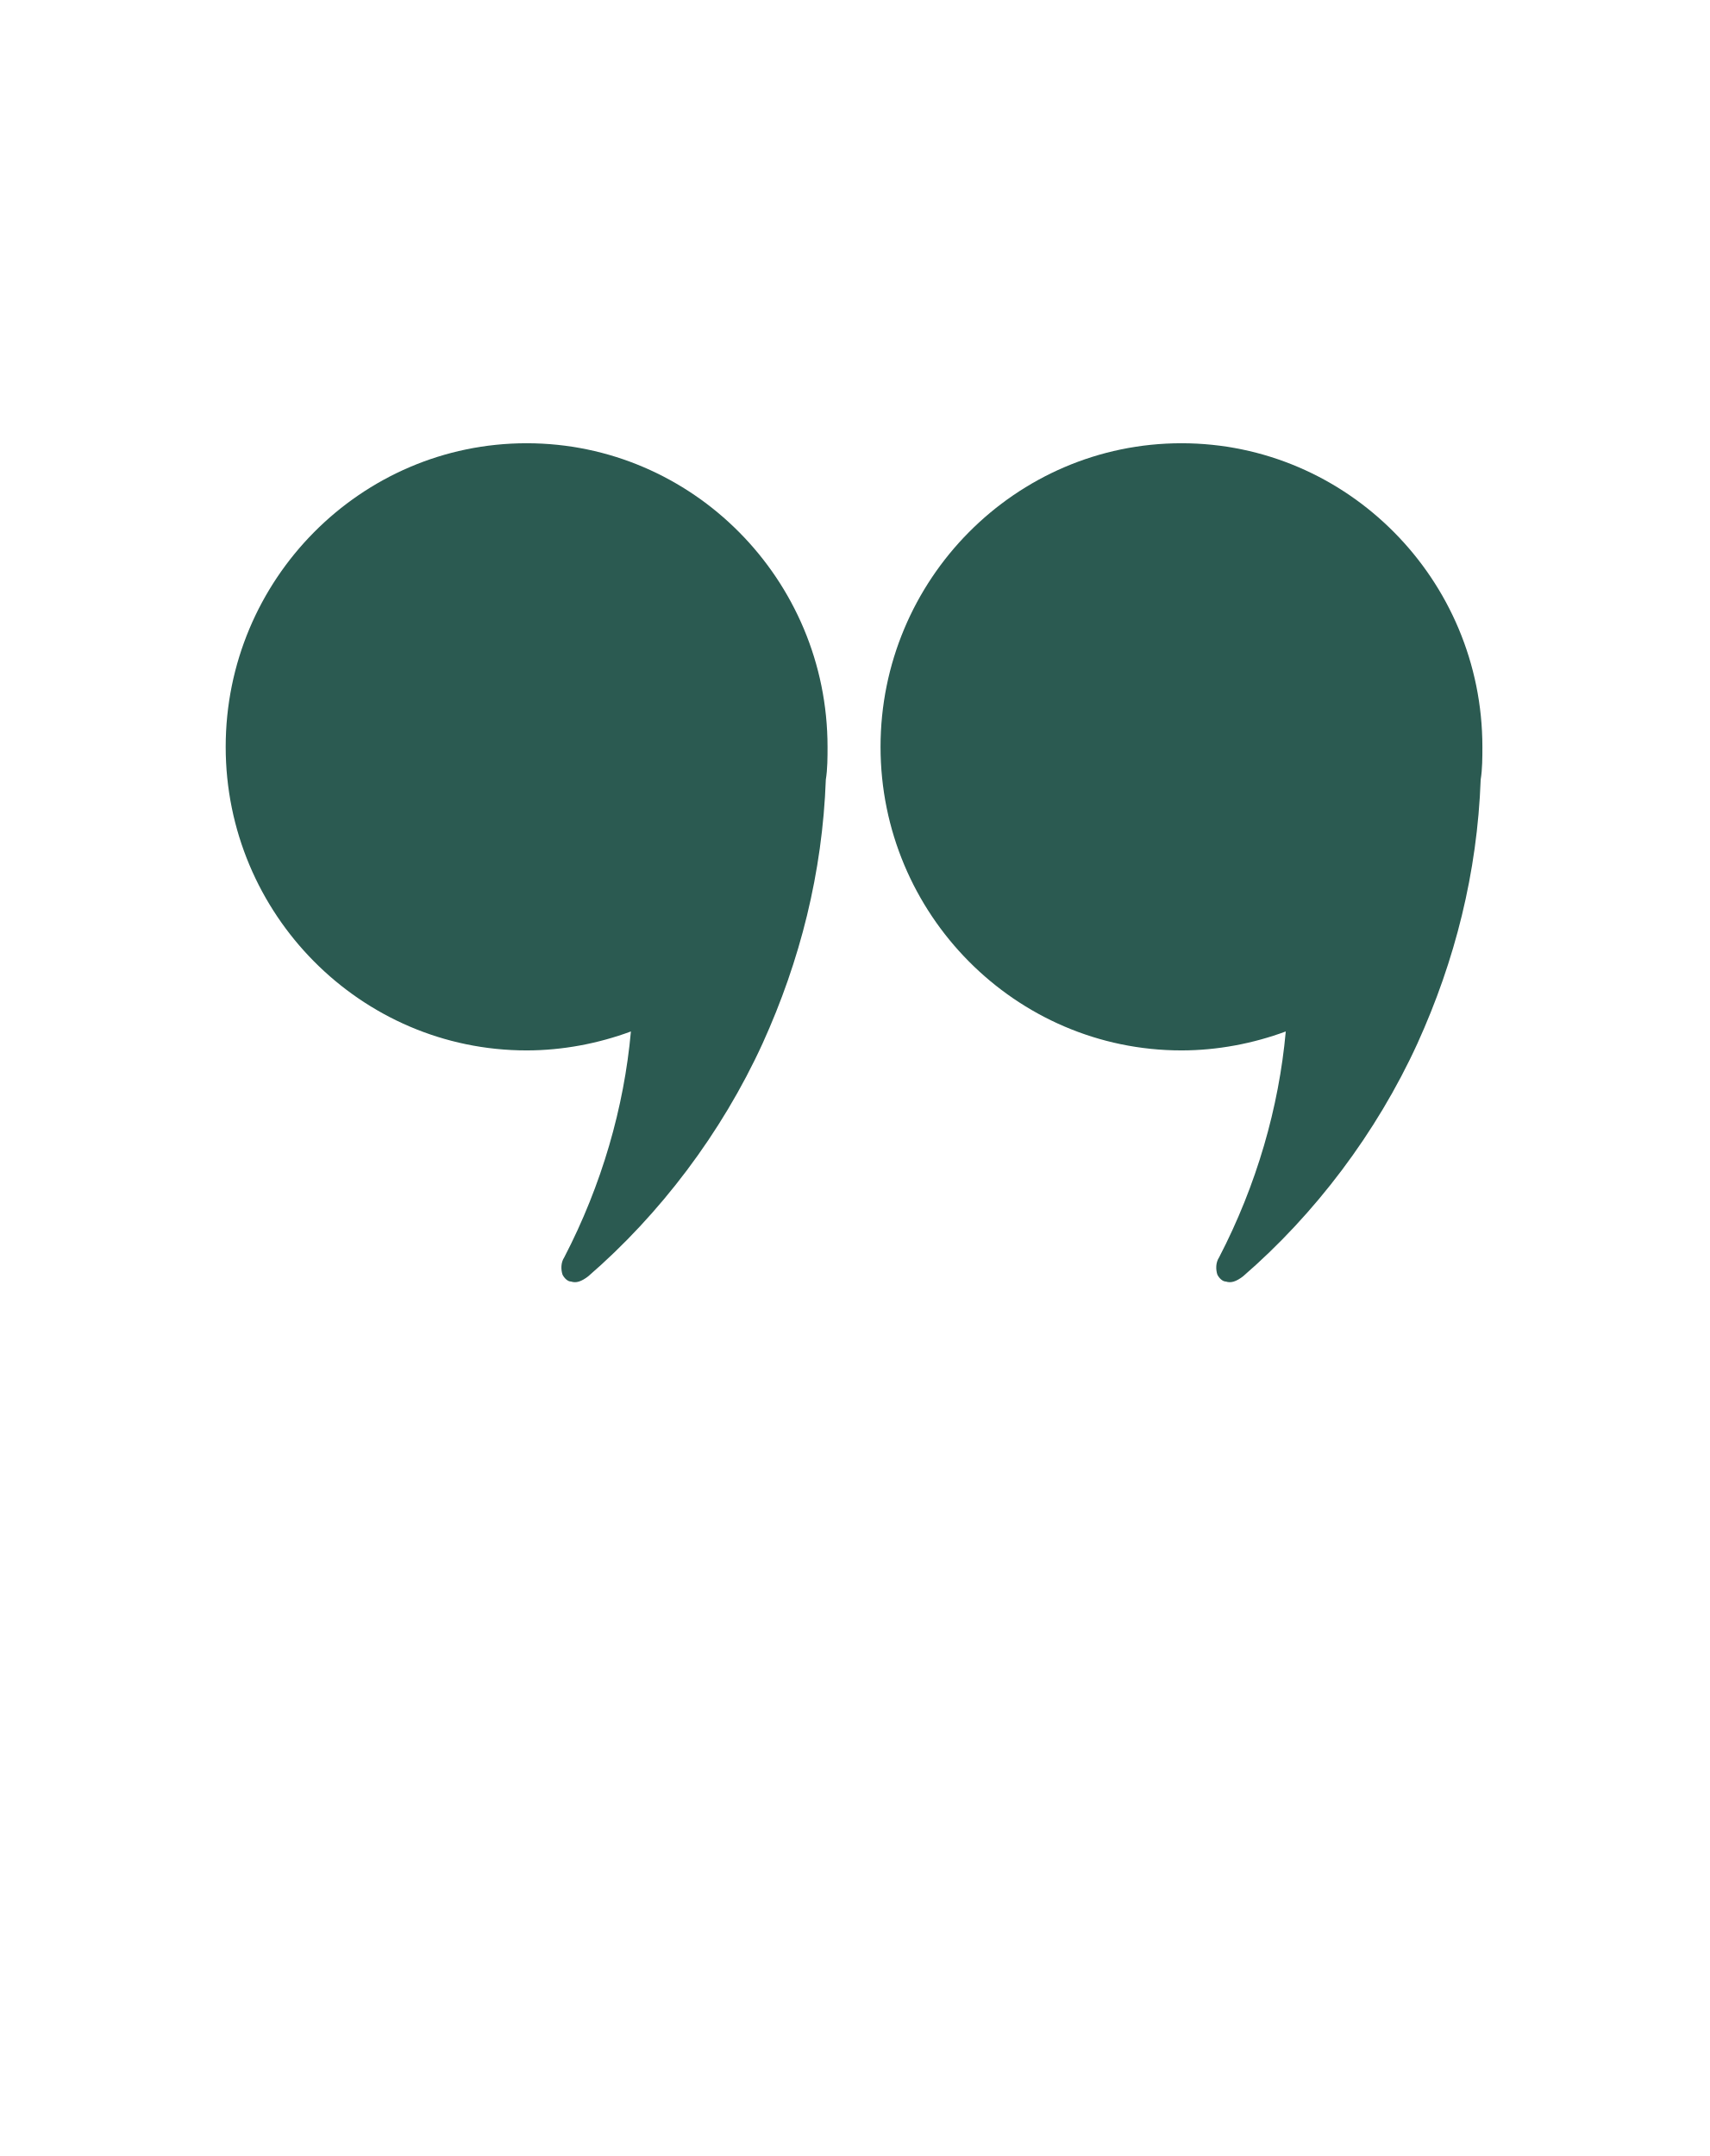
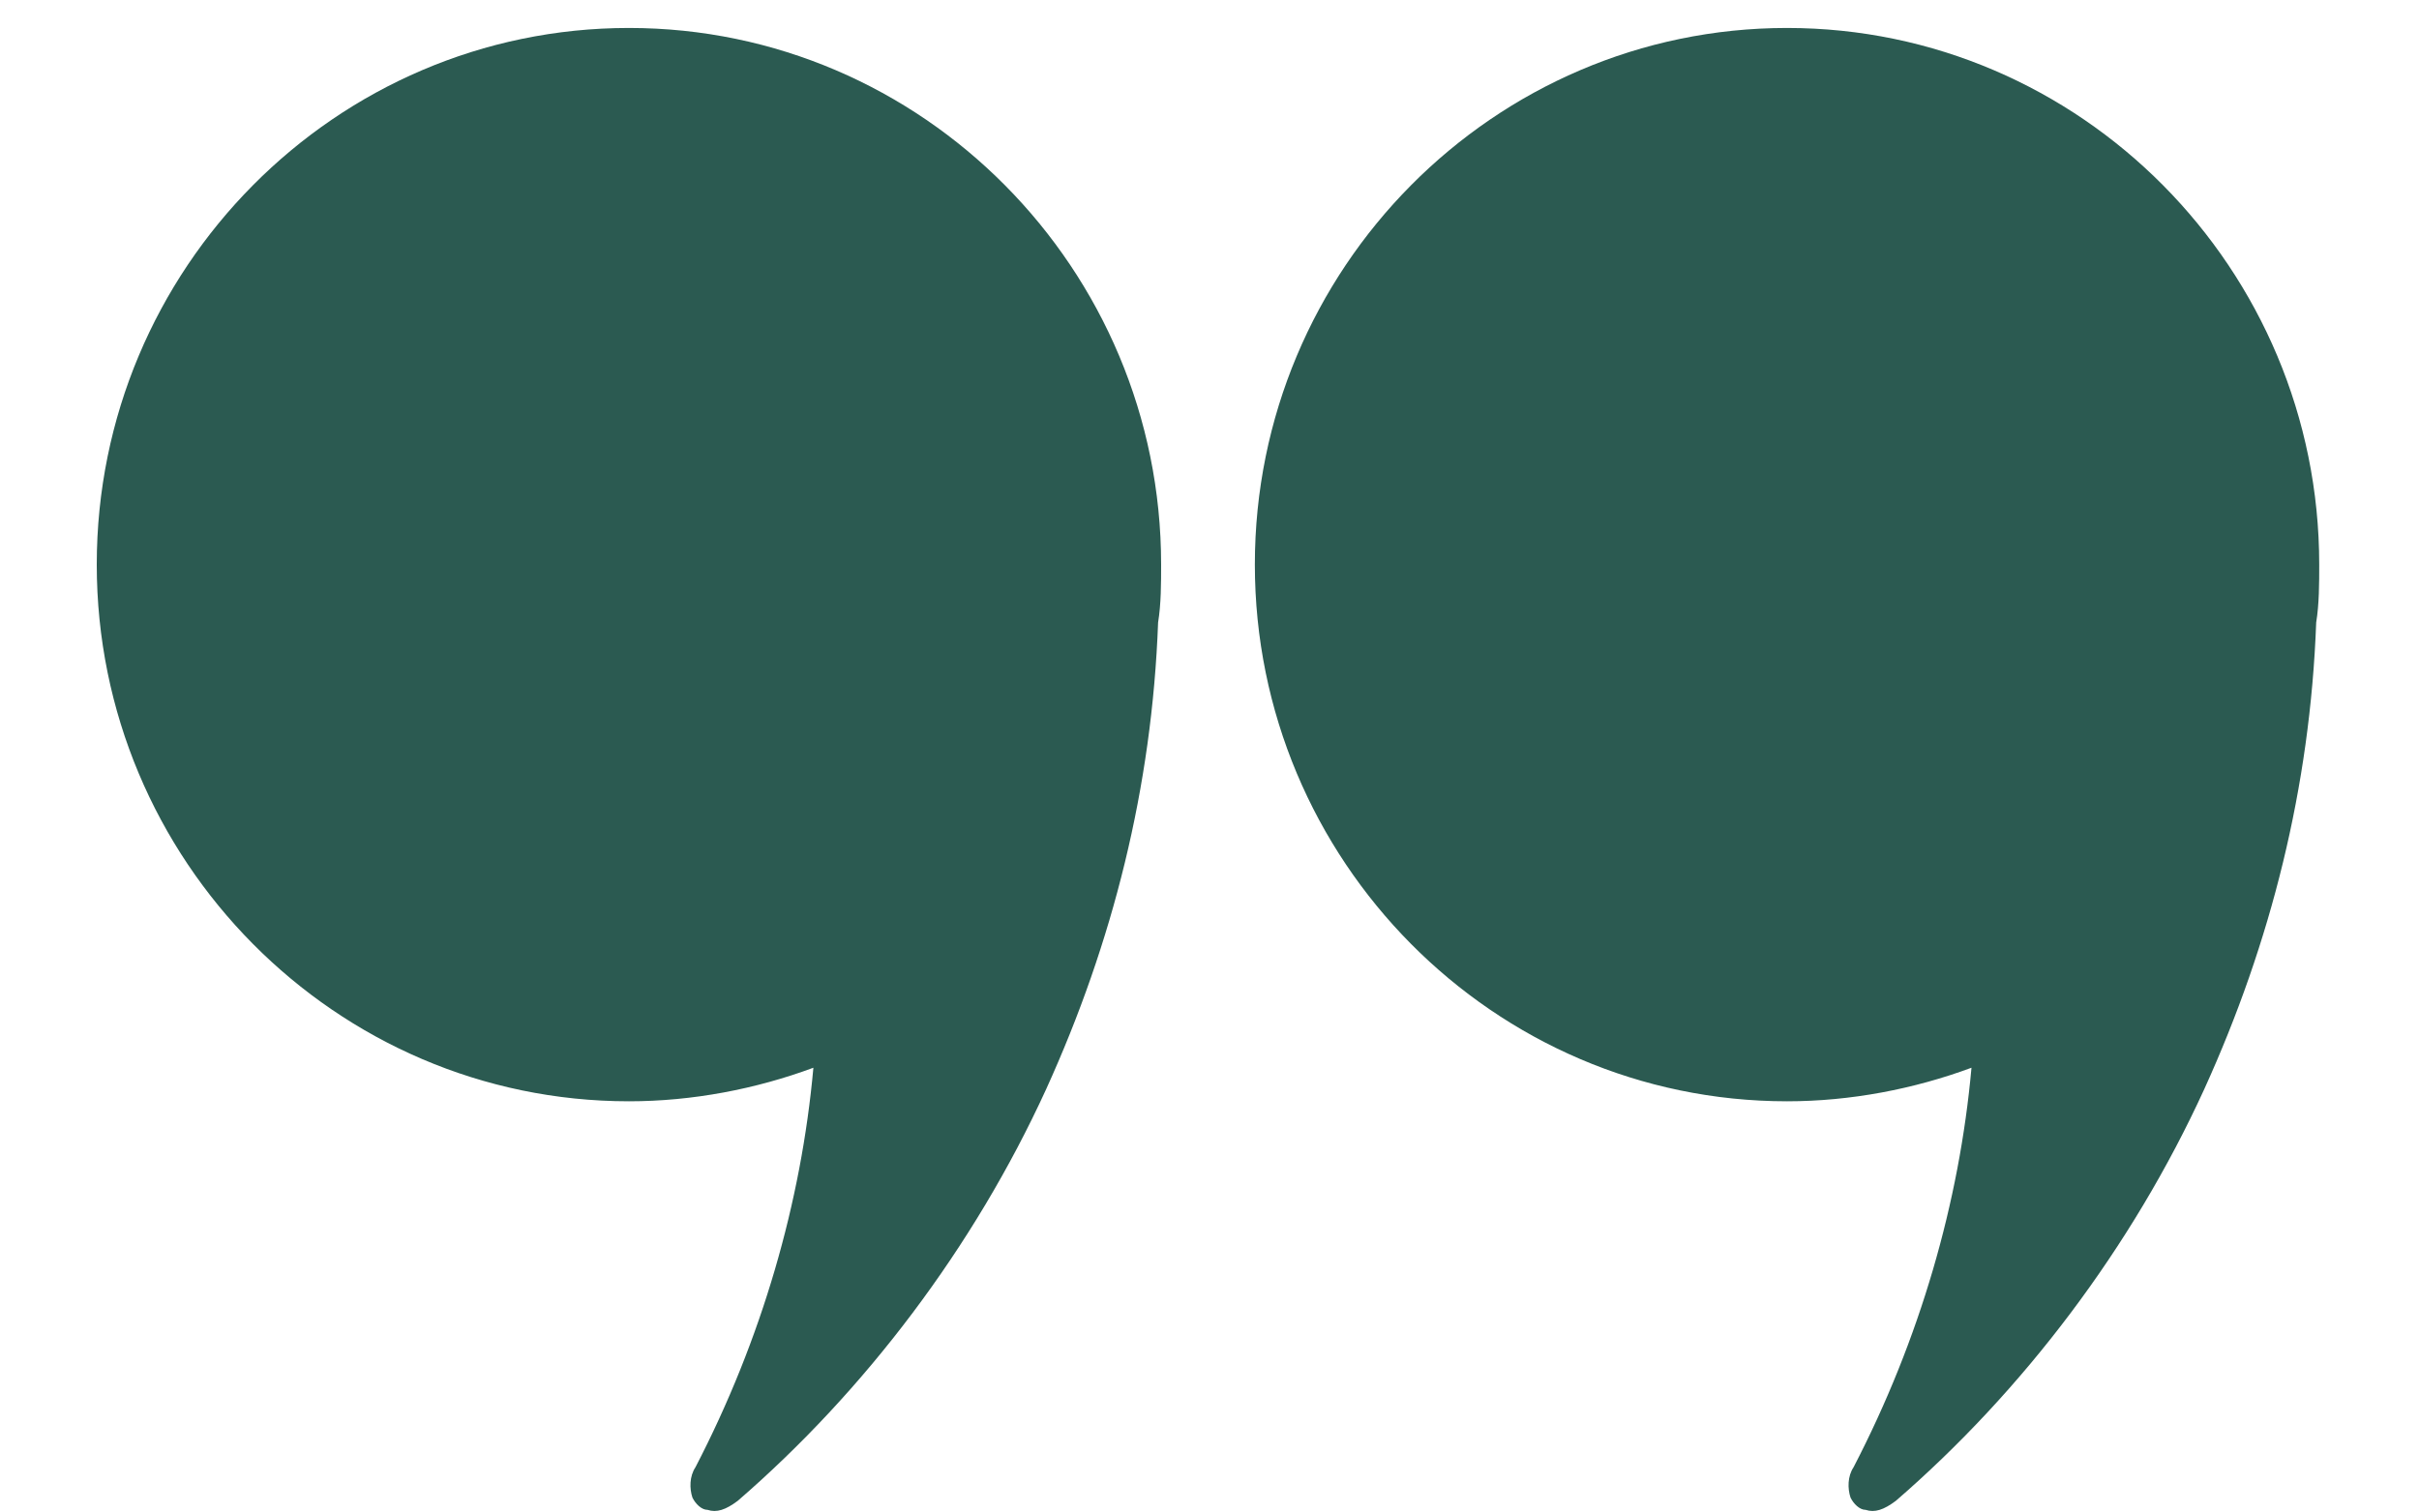
- <svg xmlns="http://www.w3.org/2000/svg" width="23" height="29" viewBox="0 0 23 29" fill="#2B5A51">
-   <path d="M11.132 10.046C11.132 7.795 9.315 5.962 7.084 5.962C4.853 5.962 3.036 7.795 3.036 10.046C3.036 12.296 4.853 14.129 7.084 14.129C7.567 14.129 8.05 14.036 8.487 13.874C8.395 14.894 8.096 15.938 7.59 16.913C7.544 16.982 7.544 17.075 7.567 17.145C7.59 17.191 7.636 17.238 7.682 17.238C7.751 17.261 7.82 17.238 7.912 17.168C8.878 16.333 9.706 15.242 10.258 14.036C10.764 12.922 11.063 11.739 11.109 10.486C11.132 10.347 11.132 10.185 11.132 10.046Z" fill="#2B5A51" />
-   <path d="M19.941 10.046C19.941 7.795 18.124 5.962 15.893 5.962C13.662 5.962 11.845 7.795 11.845 10.046C11.845 12.296 13.662 14.129 15.893 14.129C16.376 14.129 16.859 14.036 17.296 13.874C17.204 14.894 16.905 15.938 16.399 16.913C16.353 16.982 16.353 17.075 16.376 17.145C16.399 17.191 16.445 17.238 16.491 17.238C16.56 17.261 16.629 17.238 16.721 17.168C17.687 16.333 18.515 15.242 19.067 14.036C19.573 12.922 19.872 11.739 19.918 10.486C19.941 10.347 19.941 10.185 19.941 10.046Z" fill="#2B5A51" />
+ <svg xmlns="http://www.w3.org/2000/svg" width="16" height="10" viewBox="0 0 16 10" fill="none">
+   <path d="M7.68 3.735C7.68 1.778 6.1 0.185 4.16 0.185C2.22 0.185 0.64 1.778 0.64 3.735C0.64 5.692 2.22 7.286 4.16 7.286C4.58 7.286 5 7.205 5.38 7.064C5.3 7.952 5.04 8.859 4.6 9.707C4.56 9.767 4.56 9.848 4.58 9.908C4.6 9.949 4.64 9.989 4.68 9.989C4.74 10.009 4.8 9.989 4.88 9.929C5.72 9.202 6.44 8.254 6.92 7.205C7.36 6.237 7.62 5.208 7.66 4.118C7.68 3.997 7.68 3.856 7.68 3.735Z" fill="#2B5A51" />
+   <path d="M15.34 3.735C15.34 1.778 13.76 0.185 11.82 0.185C9.88 0.185 8.3 1.778 8.3 3.735C8.3 5.692 9.88 7.286 11.82 7.286C12.24 7.286 12.66 7.205 13.04 7.064C12.96 7.952 12.7 8.859 12.26 9.707C12.22 9.767 12.22 9.848 12.24 9.908C12.26 9.949 12.3 9.989 12.34 9.989C12.4 10.009 12.46 9.989 12.54 9.929C13.38 9.202 14.1 8.254 14.58 7.205C15.02 6.237 15.28 5.208 15.32 4.118C15.34 3.997 15.34 3.856 15.34 3.735Z" fill="#2B5A51" />
</svg>
